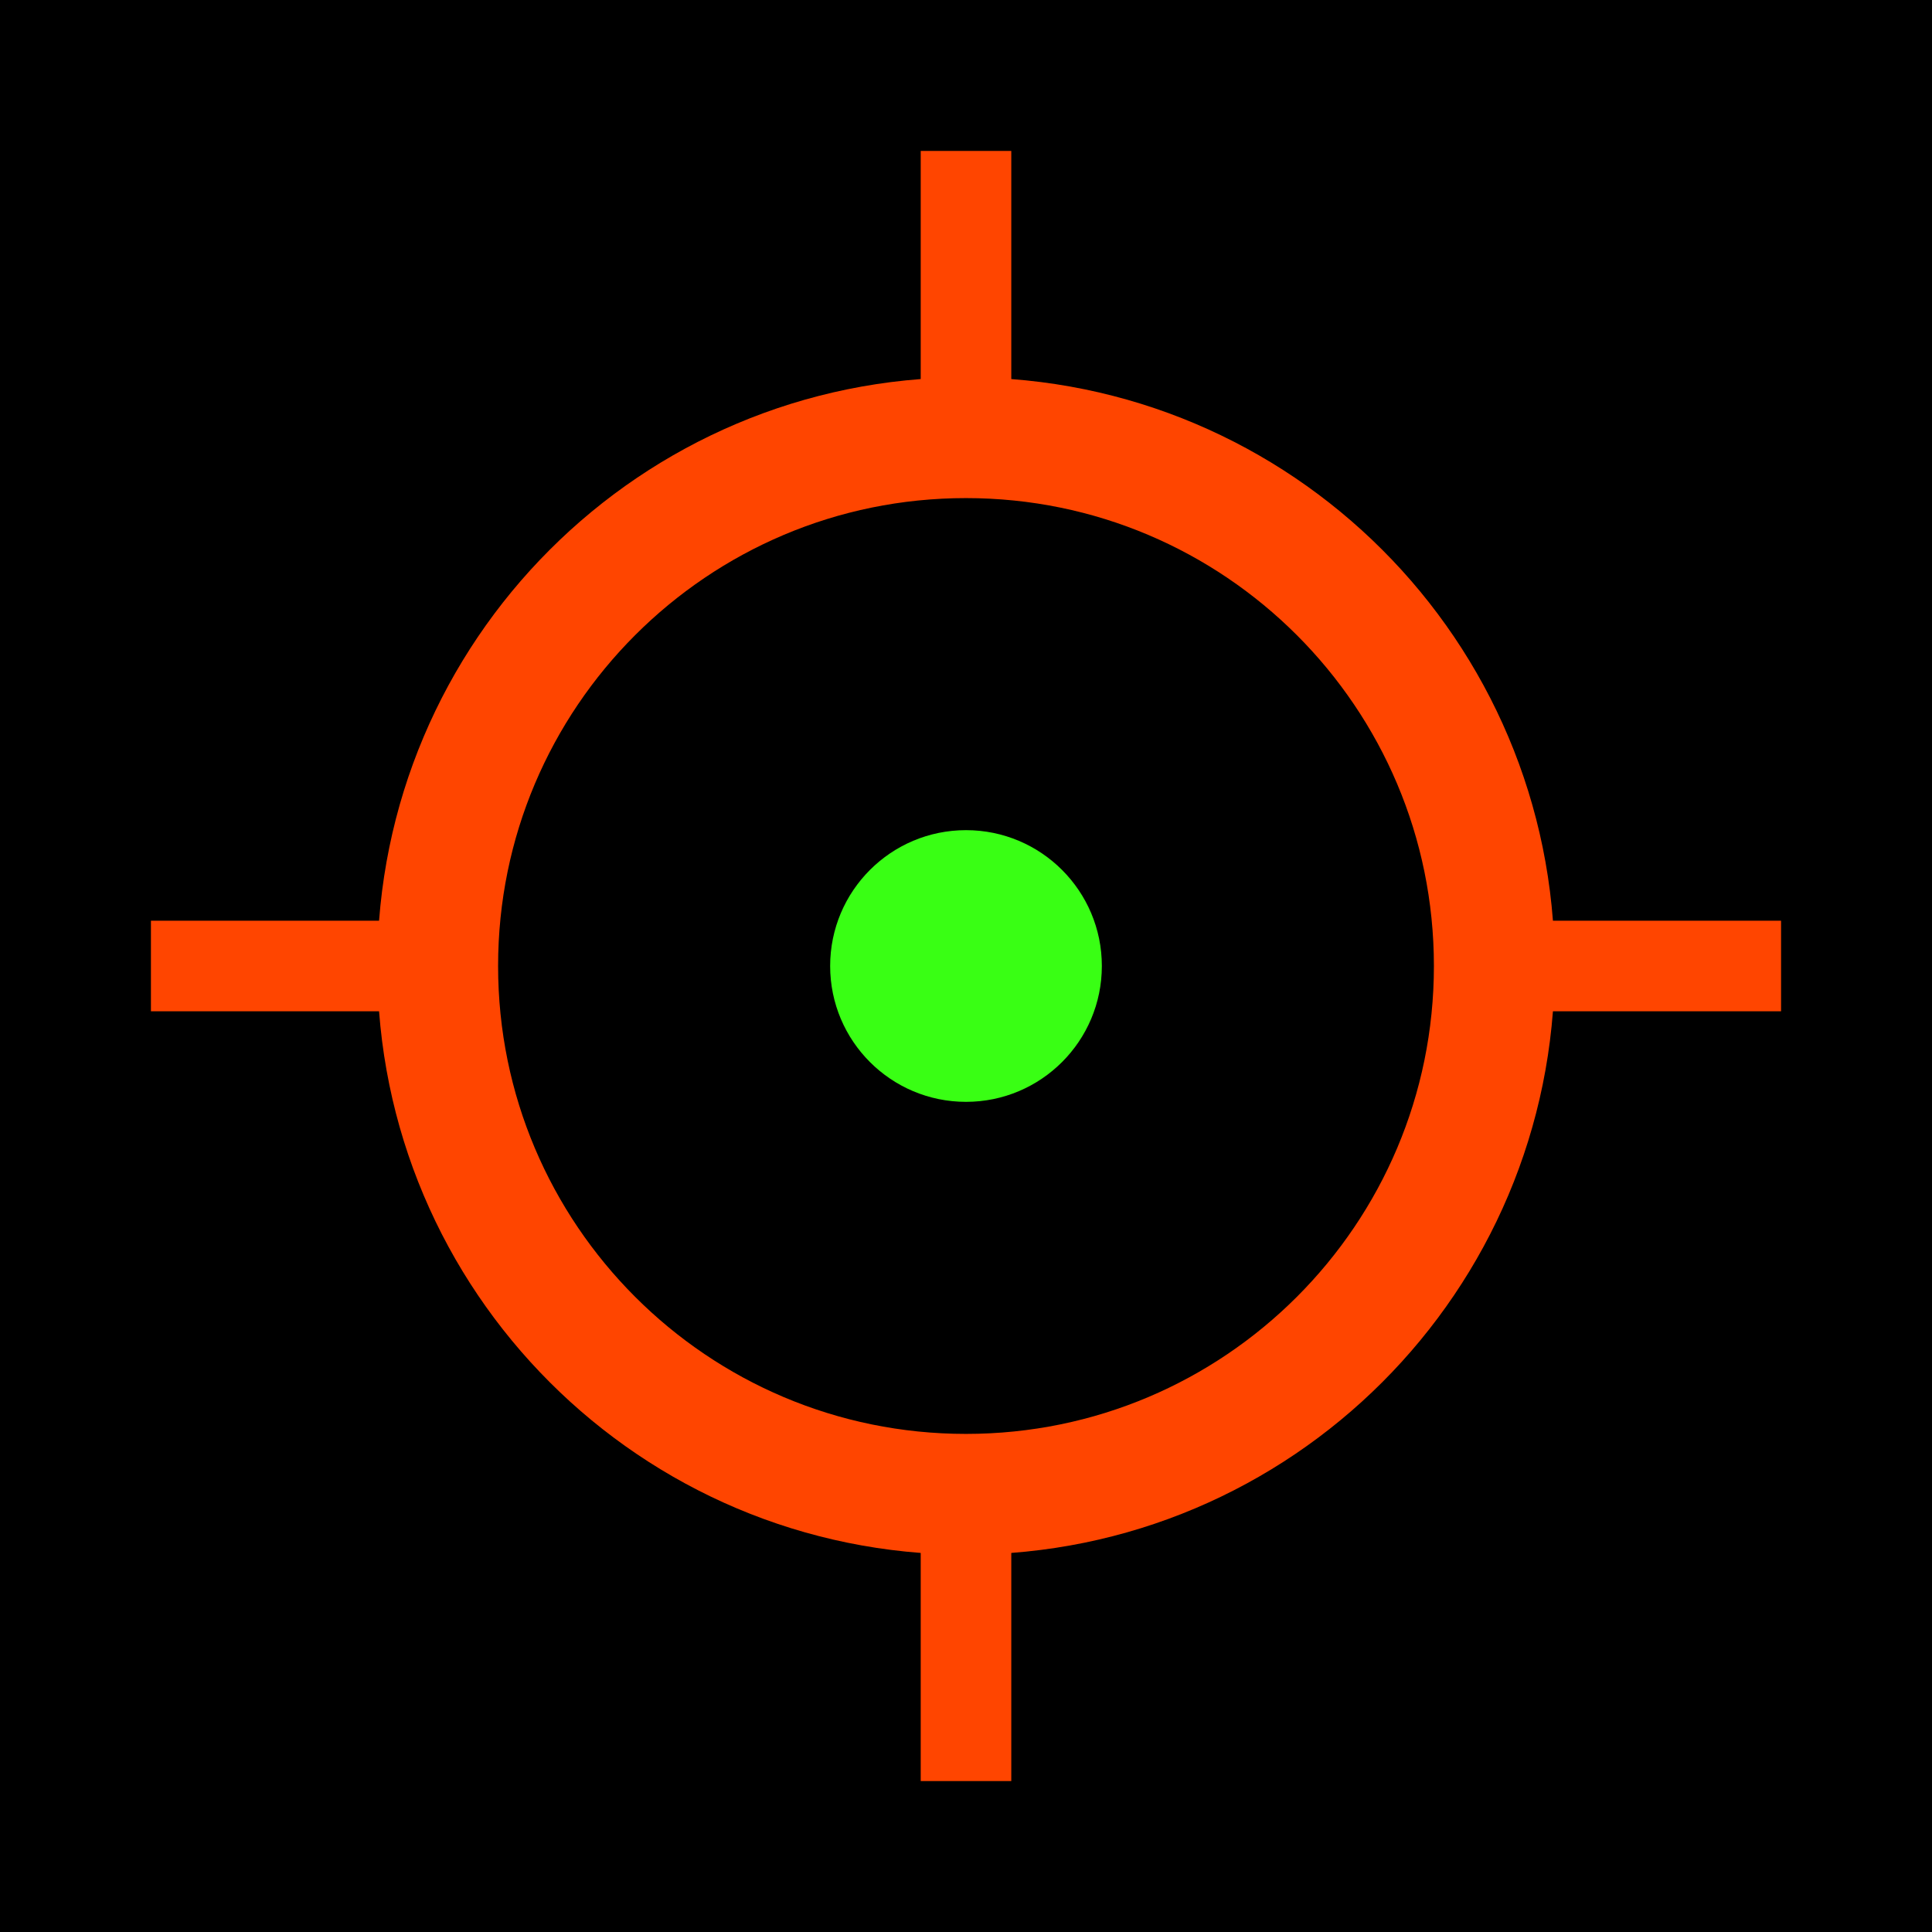
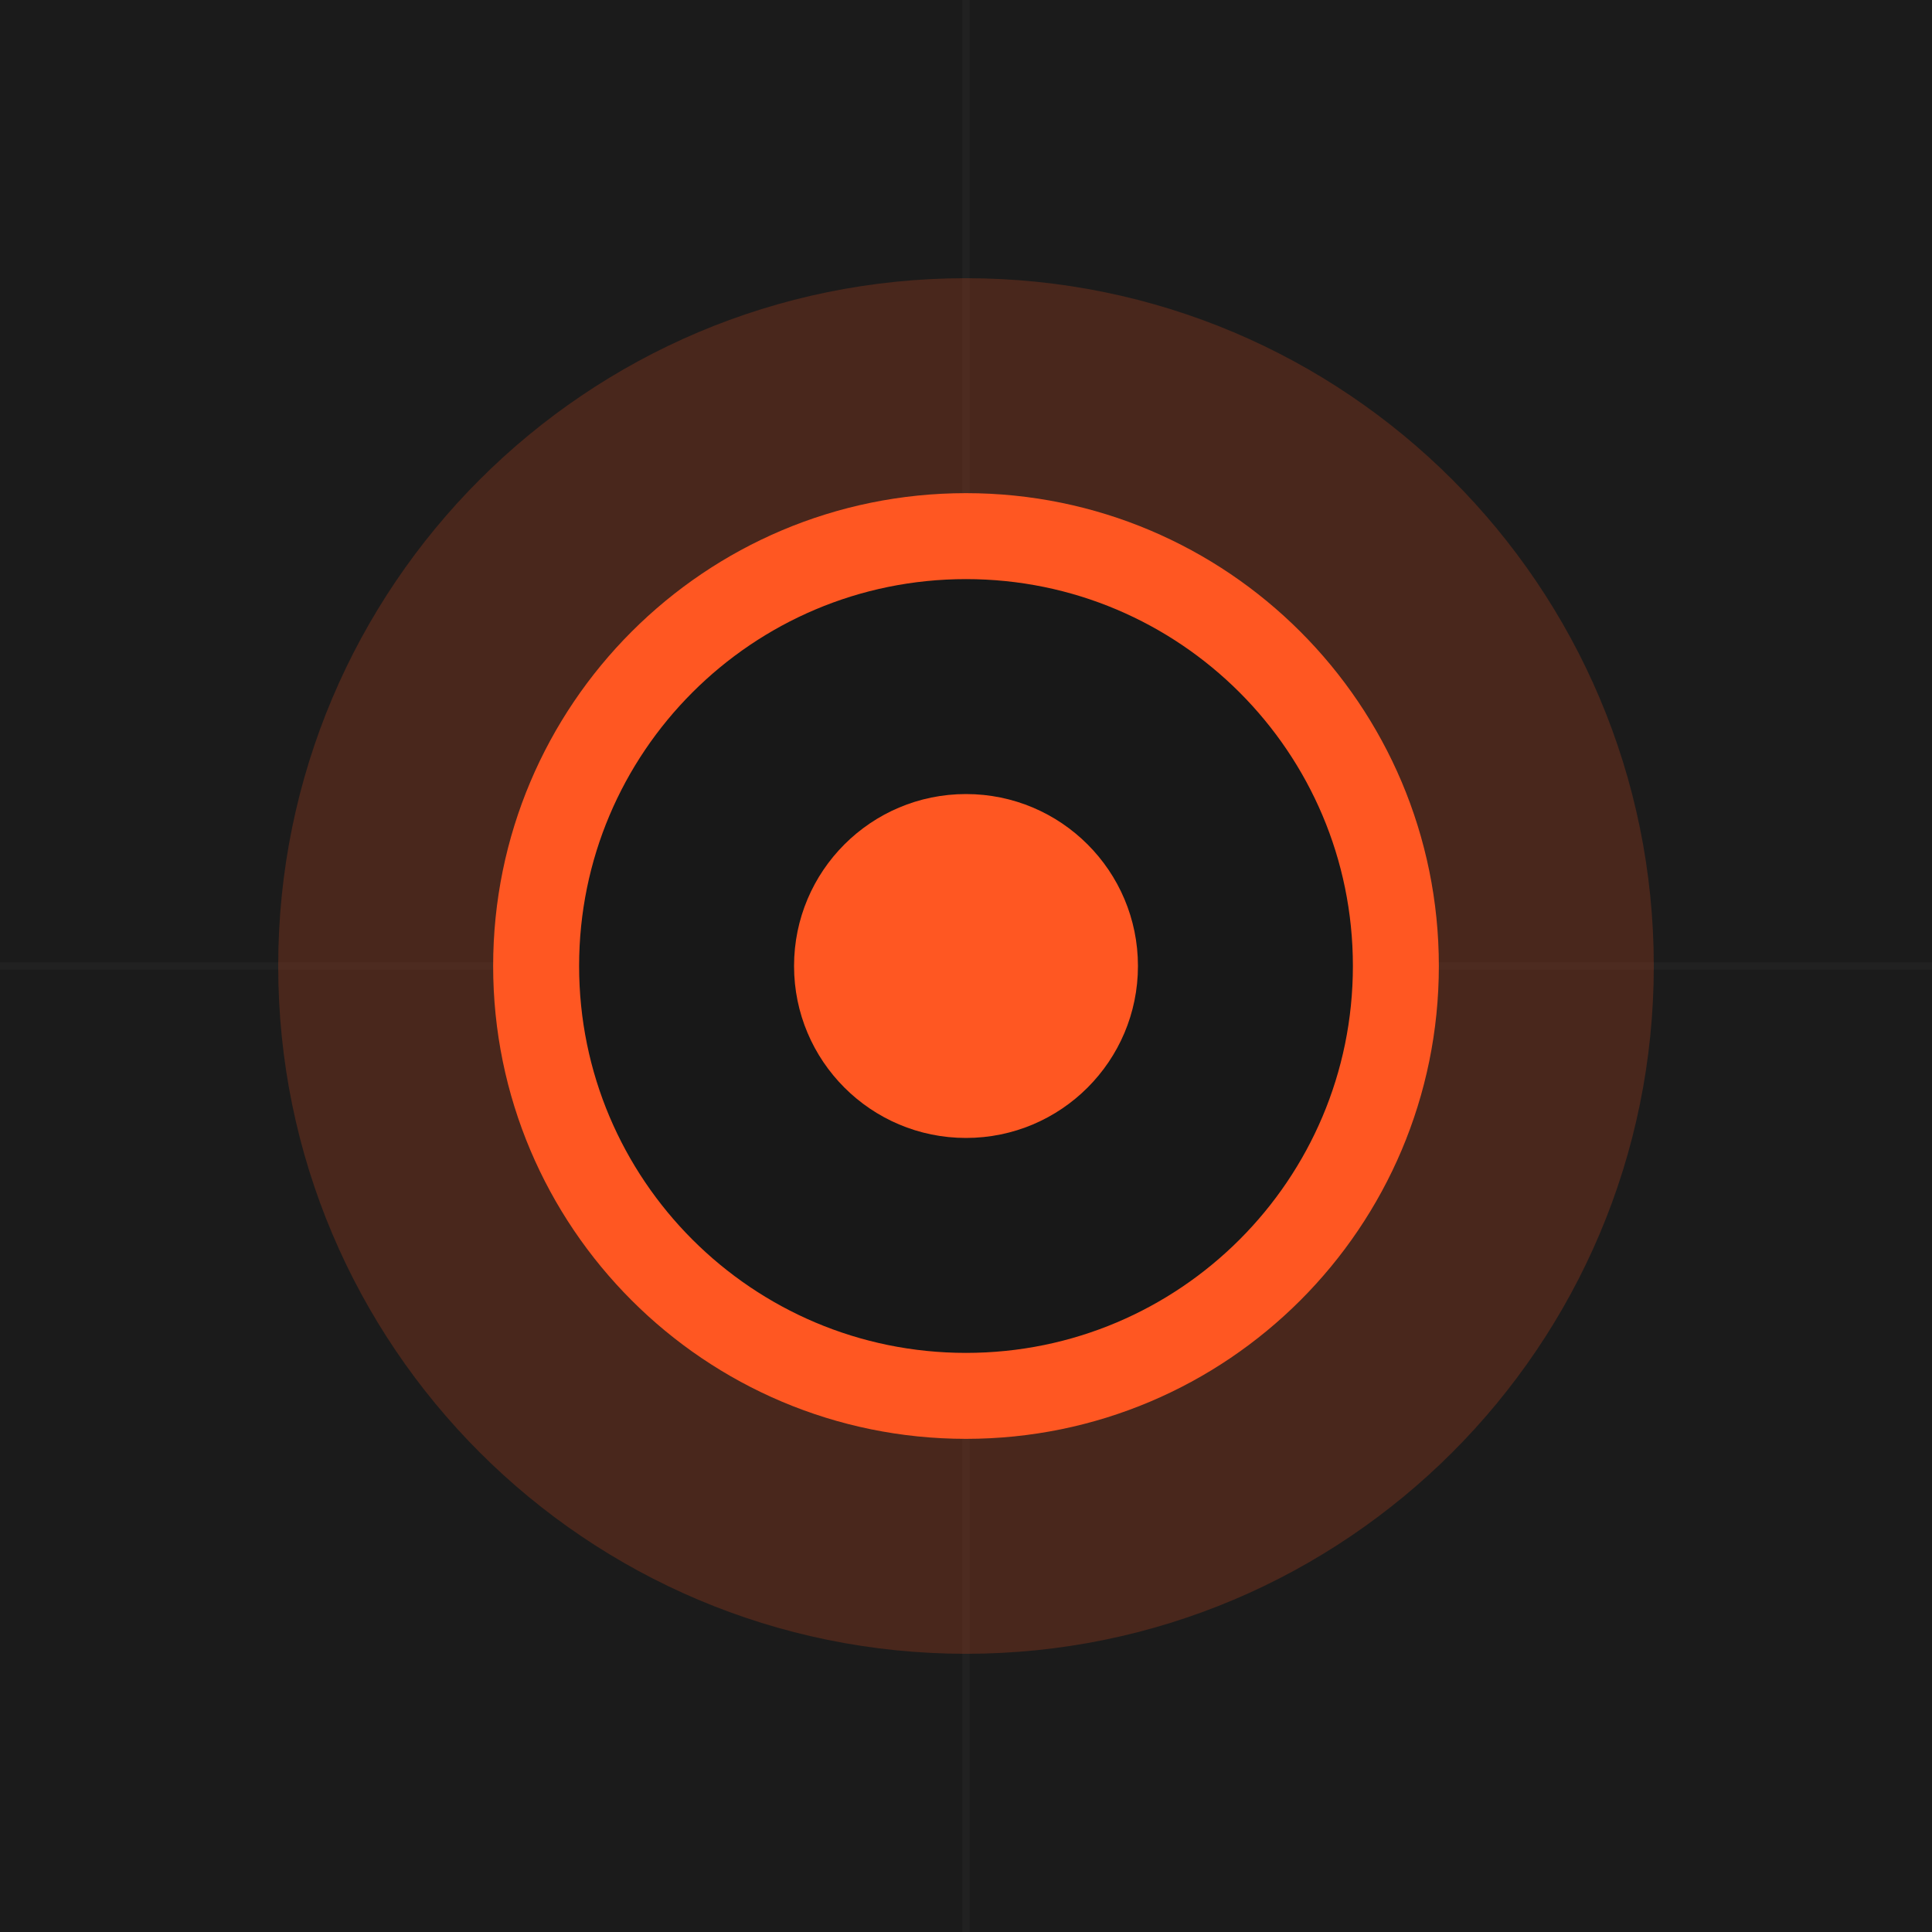
- <svg xmlns="http://www.w3.org/2000/svg" viewBox="0 0 128 128">
-   <rect width="128" height="128" fill="#000000" />
-   <circle cx="64" cy="64" r="35" fill="none" stroke="#FF4500" stroke-width="8" />
-   <circle cx="64" cy="64" r="9" fill="#39FF14" />
-   <path d="M64 10v22M64 96v22M10 64h22M96 64h22" stroke="#FF4500" stroke-width="6" />
+ <svg xmlns="http://www.w3.org/2000/svg" width="100%" height="100%" viewBox="0 0 512 512" version="1.1" xml:space="preserve" style="fill-rule:evenodd;clip-rule:evenodd;">
+   <rect x="0" y="-0" width="512" height="512" style="fill:#1b1b1b;" />
+   <g>
+     <path d="M0,256l512,0" style="fill:none;fill-rule:nonzero;stroke:#fff;stroke-opacity:0.03;stroke-width:2px;" />
+     <path d="M256,0l0,512" style="fill:none;fill-rule:nonzero;stroke:#fff;stroke-opacity:0.03;stroke-width:2px;" />
+   </g>
+   <g>
+     <circle cx="256" cy="256" r="182.273" style="fill:#ff5722;fill-opacity:0.2;" />
+     <circle cx="256" cy="256" r="113.921" style="fill:#181818;stroke:#ff5722;stroke-width:22.78px;" />
+     <circle cx="256" cy="256" r="45.568" style="fill:#ff5722;" />
+   </g>
</svg>
